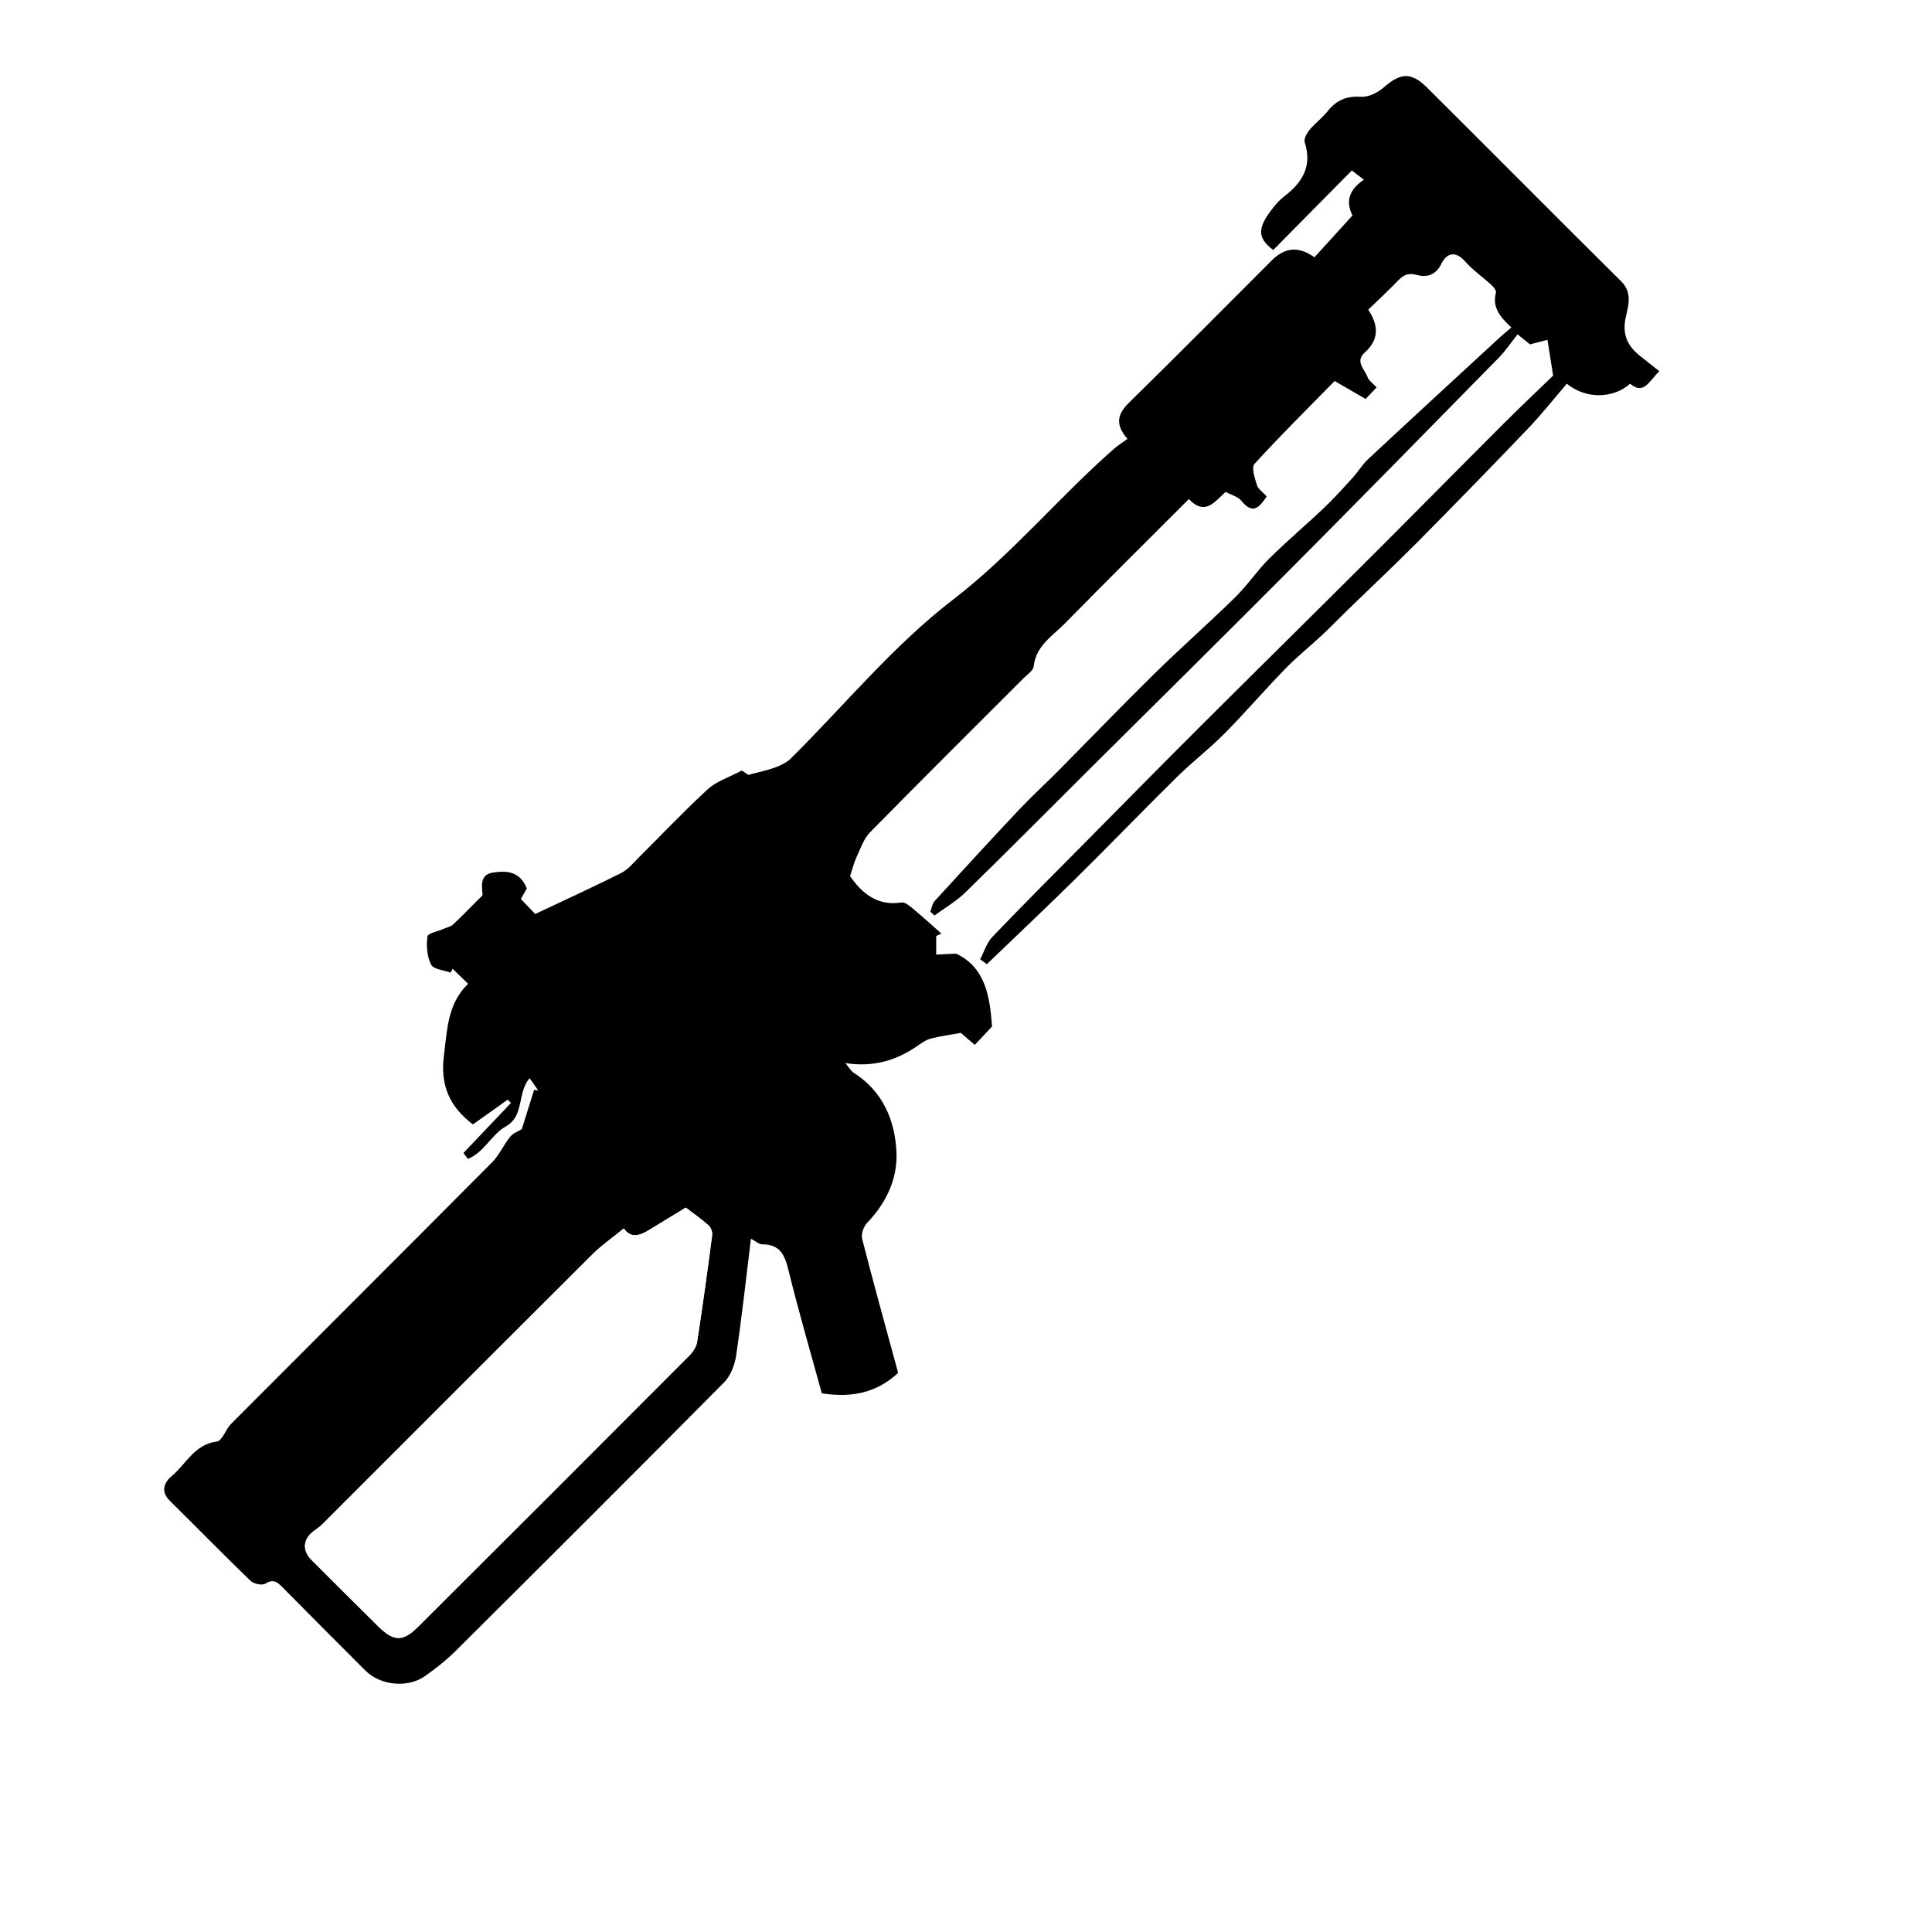
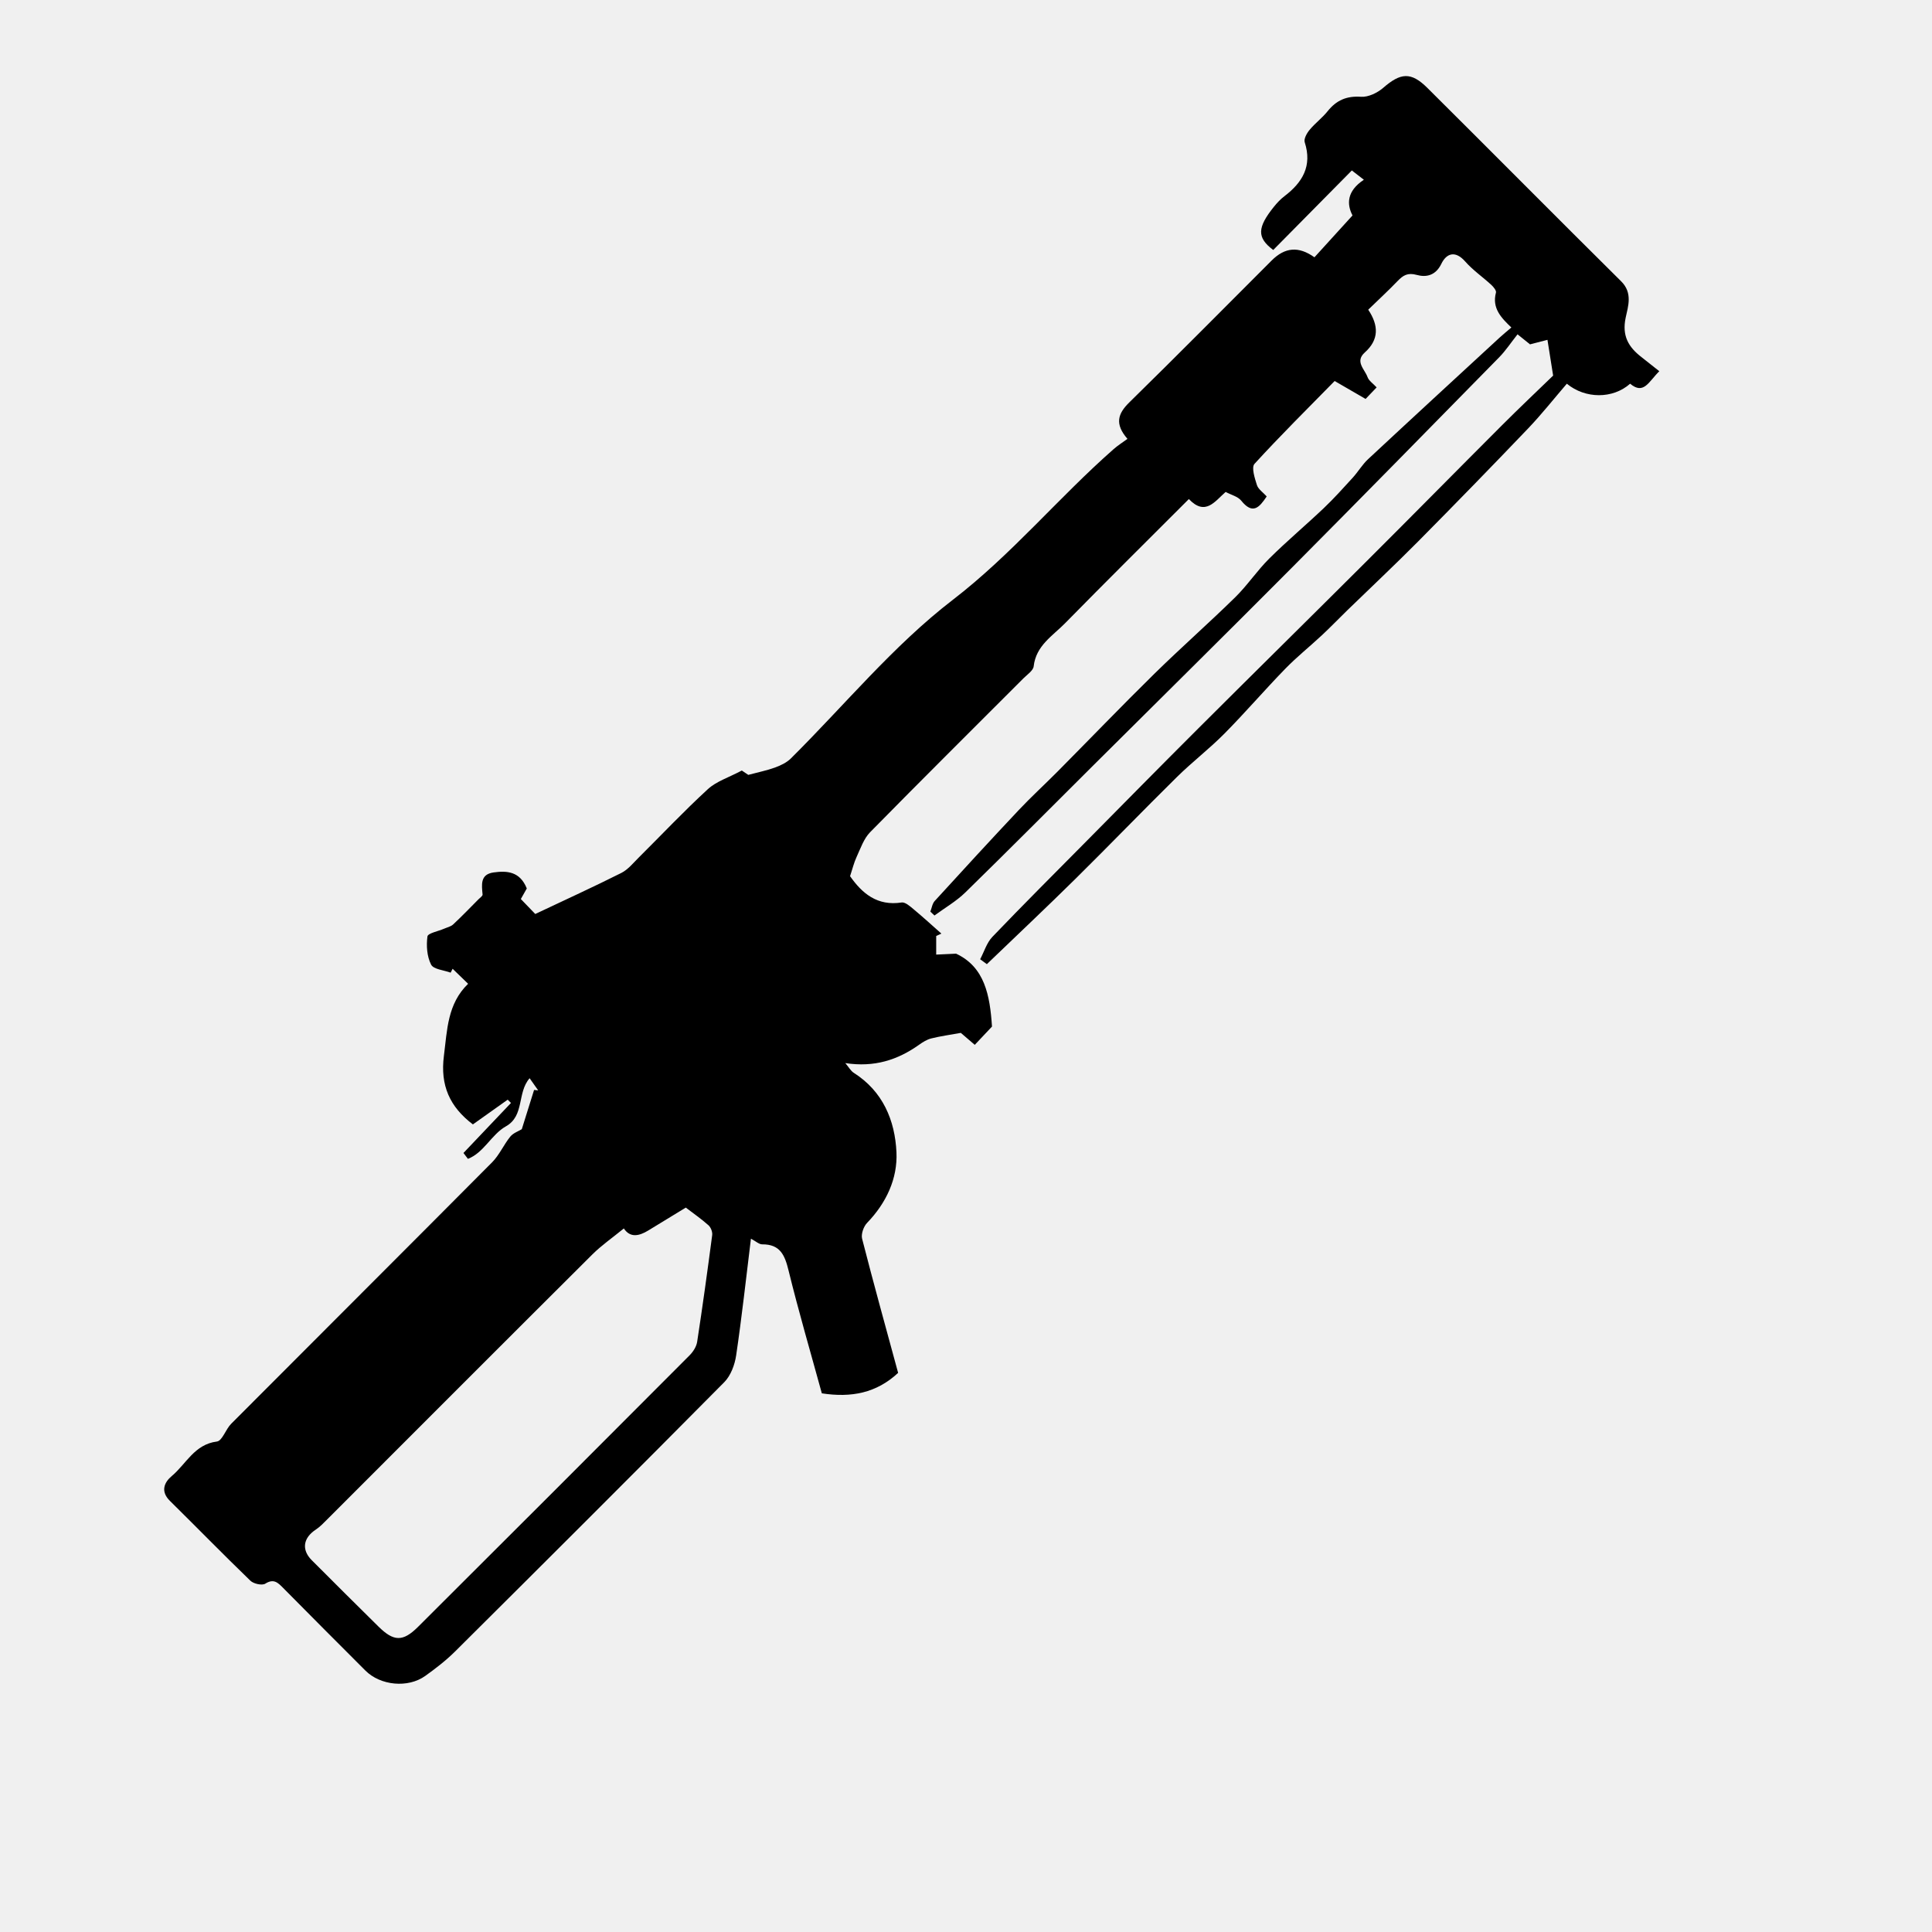
<svg xmlns="http://www.w3.org/2000/svg" id="Layer_1" data-name="Layer 1" viewBox="0 0 602.45 602.45">
-   <defs>
-     <style>
-       .cls-1, .cls-2 {
-         stroke-width: 0px;
-       }
- 
-       .cls-2 {
-         fill: #fff;
-       }
-     </style>
-   </defs>
  <g id="Bmx0GM.tif">
    <g>
-       <path class="cls-2" d="m602.45,602.45H0V0h602.45v602.45Zm-85.03-486.72c-2.11-1.67-3.81-3.04-5.54-4.38-4.06-3.14-6.13-6.62-4.93-12.31.74-3.48,2.24-7.7-1.41-11.33-20.23-20.03-40.25-40.27-60.44-60.32-5.13-5.09-8.37-4.71-13.76-.01-1.81,1.57-4.65,2.94-6.91,2.79-4.51-.3-7.7,1.08-10.43,4.51-1.67,2.09-3.91,3.73-5.61,5.8-.86,1.04-1.85,2.83-1.52,3.87,2.39,7.4-.69,12.52-6.33,16.82-1.19.91-2.26,2.04-3.21,3.21-5.34,6.6-5.39,9.73-.28,13.56,8.11-8.21,16.24-16.43,24.51-24.8,1.66,1.28,2.54,1.97,3.75,2.9-5.42,3.59-5.33,7.69-3.54,11.13-4.24,4.65-8.07,8.87-11.87,13.05-4.93-3.51-9.19-3.14-13.35,1.01-14.77,14.77-29.45,29.63-44.38,44.24-3.58,3.51-4.63,6.69-.58,11.37-1.6,1.18-3.04,2.09-4.31,3.2-17.2,15.12-31.73,32.83-50.17,47.01-18.54,14.25-33.74,32.84-50.48,49.45-1.3,1.29-3.16,2.18-4.92,2.82-2.56.93-5.27,1.47-8.36,2.3-.61-.41-1.78-1.2-2.01-1.36-4.09,2.18-7.92,3.36-10.59,5.81-7.44,6.83-14.37,14.2-21.55,21.32-1.72,1.71-3.35,3.75-5.44,4.81-8.62,4.33-17.4,8.34-26.83,12.8-.9-.93-2.64-2.74-4.5-4.67.78-1.37,1.46-2.58,1.86-3.29-2.13-5.34-6.18-5.58-10.35-5-4.24.59-3.71,3.83-3.44,6.89.04.46-.81,1.02-1.28,1.49-2.61,2.63-5.19,5.3-7.89,7.83-.72.68-1.87.9-2.82,1.33-1.82.8-5.06,1.4-5.2,2.42-.38,2.88-.14,6.26,1.14,8.78.76,1.49,3.98,1.71,6.09,2.51l.62-1.21c1.45,1.4,2.89,2.8,4.83,4.68-6.48,6.27-6.51,14.4-7.55,22.48-1.18,9.19,1.81,15.88,9.04,21.37,3.71-2.64,7.28-5.17,10.85-7.71.34.34.69.68,1.03,1.02-4.94,5.2-9.88,10.4-14.82,15.6.46.61.93,1.22,1.39,1.83,4.96-1.89,7.36-7.63,11.82-10.12,5.91-3.3,3.43-10.47,7.42-15.02,1.2,1.7,1.93,2.75,2.67,3.79-.43-.05-.86-.1-1.28-.14-1.28,4.09-2.56,8.19-3.83,12.24-1.03.64-2.67,1.19-3.6,2.33-2.05,2.52-3.38,5.7-5.64,7.98-27.07,27.24-54.27,54.36-81.39,81.56-1.7,1.7-2.77,5.32-4.45,5.53-6.99.88-9.57,7-14.06,10.75-2.4,2.01-3.59,4.8-.59,7.75,8.4,8.28,16.63,16.72,25.11,24.91.99.96,3.62,1.54,4.63.91,2.64-1.66,3.93-.33,5.55,1.31,8.53,8.62,17.09,17.21,25.67,25.79,4.67,4.67,13.25,5.52,18.66,1.67,3.25-2.32,6.47-4.79,9.29-7.61,28.07-27.91,56.1-55.86,83.95-83.98,2.02-2.04,3.28-5.42,3.71-8.35,1.77-11.95,3.08-23.97,4.61-36.4,1.54.8,2.53,1.77,3.51,1.76,5.59-.05,7.04,3.35,8.22,8.14,3.16,12.9,6.9,25.65,10.38,38.32,9.19,1.41,17.01-.07,23.79-6.38-3.79-13.95-7.65-27.85-11.23-41.82-.37-1.46.45-3.81,1.55-4.95,5.98-6.19,9.54-13.79,9.16-22.03-.46-9.92-4.22-19-13.32-24.77-.94-.6-1.54-1.74-2.63-3.03,9.07,1.39,16.35-.98,23.04-5.74,1.15-.82,2.43-1.62,3.77-1.95,2.91-.72,5.89-1.12,9.21-1.73,1.08.92,2.58,2.21,4.35,3.73,2.12-2.24,4.06-4.31,5.37-5.7-.64-9.73-2.27-18.56-11.2-22.73-2.28.11-4.24.2-6.2.29v-5.8c.54-.25,1.08-.5,1.62-.75-2.9-2.56-5.76-5.18-8.73-7.65-1.08-.9-2.57-2.22-3.67-2.05-7.58,1.16-12.3-2.81-16.08-8.21.72-2.14,1.2-4.19,2.07-6.06,1.22-2.64,2.22-5.64,4.18-7.64,15.82-16.1,31.85-32,47.8-47.97,1.18-1.18,3.06-2.4,3.21-3.77.72-6.45,5.92-9.49,9.79-13.43,12.71-12.96,25.62-25.73,38.6-38.72,5.16,5.42,8.13.67,11.47-2.22,1.75.94,3.82,1.42,4.86,2.72,3.58,4.45,5.64,2.17,7.94-1.32-1.14-1.27-2.63-2.24-3.05-3.55-.68-2.14-1.77-5.5-.76-6.6,8.05-8.81,16.54-17.21,25-25.84,3.54,2.05,6.47,3.75,9.65,5.59,1.1-1.15,2.21-2.31,3.44-3.6-1.13-1.23-2.43-2.07-2.84-3.22-.86-2.44-4.02-4.83-.85-7.67,4.5-4.03,4.32-8.47,1.07-13.34,3.15-3.05,6.24-5.91,9.15-8.93,1.73-1.79,3.15-2.7,6-1.91,2.9.8,5.87.24,7.66-3.48,1.56-3.23,4.3-4.25,7.4-.74,2.41,2.73,5.49,4.85,8.18,7.33.68.62,1.61,1.76,1.44,2.4-1.29,4.82,1.6,7.85,4.81,10.88-1.44,1.23-2.6,2.16-3.69,3.17-13.68,12.61-27.37,25.2-40.98,37.88-1.82,1.7-3.12,3.95-4.81,5.8-2.94,3.23-5.86,6.48-9.02,9.48-5.59,5.31-11.52,10.28-16.99,15.71-3.8,3.77-6.81,8.35-10.63,12.09-8.27,8.11-16.98,15.77-25.24,23.88-10.19,10.01-20.1,20.32-30.16,30.47-4,4.03-8.2,7.86-12.09,11.99-8.82,9.37-17.53,18.85-26.21,28.36-.76.83-.92,2.2-1.36,3.31.43.41.86.82,1.28,1.22,3.23-2.38,6.8-4.43,9.65-7.21,13.48-13.17,26.75-26.54,40.11-39.83,20.52-20.42,41.12-40.75,61.54-61.27,21.7-21.82,43.25-43.79,64.8-65.76,2.05-2.09,3.68-4.59,5.72-7.16,1.26,1.01,2.79,2.24,3.89,3.13,2.23-.58,4.03-1.04,5.44-1.41.63,3.97,1.18,7.41,1.77,11.15-4.86,4.71-10.48,10.02-15.95,15.49-14.04,14.04-27.98,28.19-42.03,42.21-17.52,17.48-35.15,34.84-52.67,52.32-11.79,11.77-23.47,23.65-35.2,35.49-9.7,9.8-19.48,19.55-29.01,29.51-1.77,1.85-2.57,4.63-3.81,6.98l2.09,1.53c9.24-8.88,18.57-17.67,27.69-26.67,10.61-10.48,20.96-21.22,31.58-31.69,4.76-4.69,10.12-8.79,14.82-13.54,6.5-6.56,12.52-13.59,18.96-20.21,3.6-3.7,7.67-6.95,11.45-10.48,2.68-2.51,5.23-5.16,7.86-7.72,7.35-7.14,14.84-14.15,22.05-21.43,11.57-11.67,23.03-23.45,34.38-35.32,4.24-4.44,8.06-9.28,12.06-13.94,5.78,4.76,14.33,4.79,19.74,0,4.24,3.56,5.77-.62,9.11-3.91Z" />
      <path class="cls-1" d="m517.43,115.74c-3.34,3.29-4.87,7.47-9.11,3.91-5.41,4.79-13.96,4.76-19.74,0-4.01,4.66-7.82,9.5-12.06,13.94-11.35,11.88-22.82,23.65-34.38,35.32-7.22,7.28-14.7,14.29-22.05,21.43-2.63,2.56-5.18,5.22-7.86,7.72-3.78,3.53-7.85,6.78-11.45,10.48-6.44,6.62-12.47,13.65-18.96,20.21-4.7,4.75-10.06,8.85-14.82,13.54-10.62,10.47-20.97,21.21-31.58,31.69-9.12,9-18.45,17.79-27.69,26.67l-2.09-1.53c1.25-2.35,2.04-5.13,3.81-6.98,9.54-9.96,19.31-19.71,29.01-29.51,11.72-11.84,23.4-23.72,35.2-35.49,17.52-17.48,35.15-34.84,52.67-52.32,14.06-14.02,27.99-28.17,42.03-42.21,5.47-5.47,11.09-10.78,15.95-15.49-.59-3.74-1.14-7.18-1.77-11.15-1.4.36-3.21.83-5.44,1.41-1.1-.88-2.63-2.11-3.89-3.13-2.04,2.57-3.67,5.07-5.72,7.16-21.55,21.96-43.1,43.94-64.8,65.76-20.41,20.52-41.02,40.85-61.54,61.27-13.35,13.29-26.63,26.66-40.11,39.83-2.85,2.78-6.41,4.83-9.65,7.21-.43-.41-.86-.82-1.28-1.22.44-1.12.6-2.48,1.36-3.31,8.68-9.51,17.39-18.99,26.21-28.36,3.89-4.13,8.09-7.96,12.09-11.99,10.06-10.15,19.97-20.45,30.16-30.47,8.26-8.11,16.97-15.77,25.24-23.88,3.82-3.75,6.83-8.32,10.63-12.09,5.47-5.43,11.4-10.4,16.99-15.71,3.16-3,6.08-6.26,9.02-9.48,1.69-1.86,2.99-4.11,4.81-5.8,13.61-12.68,27.3-25.27,40.98-37.88,1.09-1.01,2.26-1.94,3.69-3.17-3.21-3.03-6.1-6.06-4.81-10.88.17-.64-.76-1.77-1.44-2.4-2.7-2.48-5.78-4.6-8.18-7.33-3.1-3.51-5.84-2.49-7.4.74-1.79,3.71-4.76,4.28-7.66,3.48-2.85-.79-4.27.12-6,1.91-2.91,3.03-6.01,5.88-9.15,8.93,3.25,4.87,3.43,9.32-1.07,13.34-3.17,2.84-.01,5.23.85,7.67.41,1.15,1.71,1.99,2.84,3.22-1.23,1.29-2.34,2.44-3.44,3.6-3.18-1.84-6.11-3.54-9.65-5.59-8.46,8.63-16.95,17.03-25,25.84-1,1.1.08,4.46.76,6.6.42,1.31,1.9,2.27,3.05,3.55-2.31,3.48-4.36,5.76-7.94,1.32-1.05-1.3-3.11-1.78-4.86-2.72-3.34,2.89-6.31,7.64-11.47,2.22-12.98,12.99-25.88,25.76-38.6,38.72-3.87,3.94-9.07,6.98-9.79,13.43-.15,1.36-2.03,2.58-3.21,3.77-15.95,15.97-31.98,31.87-47.8,47.97-1.96,2-2.96,5-4.18,7.64-.87,1.87-1.35,3.92-2.07,6.06,3.78,5.4,8.49,9.38,16.08,8.21,1.1-.17,2.59,1.15,3.67,2.05,2.97,2.47,5.83,5.09,8.73,7.65-.54.25-1.08.5-1.62.75v5.8c1.96-.09,3.93-.19,6.2-.29,8.93,4.16,10.56,13,11.2,22.73-1.31,1.39-3.26,3.45-5.37,5.7-1.77-1.52-3.27-2.81-4.35-3.73-3.32.6-6.3,1.01-9.21,1.73-1.34.33-2.62,1.13-3.77,1.95-6.69,4.76-13.97,7.13-23.04,5.74,1.1,1.29,1.69,2.43,2.63,3.03,9.1,5.77,12.86,14.85,13.32,24.77.38,8.24-3.18,15.83-9.16,22.03-1.1,1.14-1.92,3.5-1.55,4.95,3.58,13.97,7.44,27.87,11.23,41.82-6.78,6.31-14.6,7.79-23.79,6.38-3.47-12.67-7.22-25.42-10.38-38.32-1.17-4.79-2.62-8.18-8.22-8.14-.98,0-1.98-.96-3.51-1.76-1.53,12.43-2.84,24.45-4.61,36.4-.43,2.93-1.69,6.31-3.71,8.35-27.85,28.12-55.88,56.07-83.95,83.98-2.83,2.81-6.04,5.28-9.29,7.61-5.4,3.86-13.98,3.01-18.66-1.67-8.58-8.57-17.14-17.17-25.67-25.79-1.62-1.64-2.91-2.97-5.55-1.31-1,.63-3.63.05-4.63-.91-8.48-8.19-16.71-16.63-25.11-24.91-2.99-2.95-1.8-5.75.59-7.75,4.48-3.75,7.06-9.87,14.06-10.75,1.68-.21,2.75-3.83,4.45-5.53,27.11-27.2,54.32-54.32,81.39-81.56,2.26-2.28,3.59-5.45,5.64-7.98.92-1.14,2.57-1.69,3.6-2.33,1.27-4.05,2.55-8.15,3.83-12.24.43.05.86.1,1.28.14-.74-1.05-1.48-2.1-2.67-3.79-3.98,4.55-1.51,11.72-7.42,15.02-4.45,2.49-6.86,8.23-11.82,10.12-.46-.61-.93-1.22-1.39-1.83,4.94-5.2,9.88-10.4,14.82-15.6-.34-.34-.69-.68-1.03-1.02-3.57,2.54-7.14,5.07-10.85,7.71-7.24-5.48-10.22-12.18-9.04-21.37,1.04-8.08,1.07-16.2,7.55-22.48-1.94-1.88-3.39-3.28-4.83-4.68l-.62,1.21c-2.11-.79-5.33-1.02-6.09-2.51-1.29-2.52-1.53-5.9-1.14-8.78.14-1.02,3.38-1.62,5.2-2.42.96-.42,2.1-.65,2.82-1.33,2.71-2.53,5.28-5.2,7.89-7.83.47-.48,1.32-1.03,1.28-1.49-.27-3.06-.8-6.3,3.44-6.89,4.17-.58,8.22-.33,10.35,5-.4.71-1.08,1.91-1.86,3.29,1.86,1.93,3.6,3.73,4.5,4.67,9.44-4.47,18.22-8.47,26.83-12.8,2.09-1.05,3.72-3.1,5.44-4.81,7.17-7.12,14.11-14.49,21.55-21.32,2.67-2.45,6.5-3.63,10.59-5.81.24.16,1.41.95,2.01,1.36,3.1-.83,5.8-1.37,8.36-2.3,1.76-.64,3.61-1.53,4.92-2.82,16.74-16.61,31.94-35.2,50.48-49.45,18.44-14.18,32.97-31.89,50.17-47.01,1.26-1.11,2.7-2.02,4.31-3.2-4.05-4.68-3-7.86.58-11.37,14.92-14.61,29.6-29.47,44.38-44.24,4.16-4.16,8.42-4.52,13.35-1.01,3.8-4.18,7.64-8.39,11.87-13.05-1.79-3.44-1.88-7.55,3.54-11.13-1.21-.93-2.09-1.62-3.75-2.9-8.27,8.37-16.4,16.59-24.51,24.8-5.11-3.83-5.06-6.95.28-13.56.95-1.17,2.01-2.3,3.21-3.21,5.64-4.3,8.72-9.42,6.33-16.82-.34-1.04.65-2.83,1.52-3.87,1.71-2.07,3.94-3.71,5.61-5.8,2.74-3.43,5.92-4.82,10.43-4.51,2.26.15,5.1-1.22,6.91-2.79,5.4-4.69,8.64-5.08,13.76.01,20.2,20.06,40.22,40.3,60.44,60.32,3.66,3.62,2.15,7.84,1.41,11.33-1.2,5.69.87,9.17,4.93,12.31,1.73,1.34,3.43,2.71,5.54,4.38ZM194.52,383.07c-3.58,2.93-6.93,5.24-9.77,8.06-27.57,27.45-55.05,55-82.56,82.5-1.18,1.18-2.35,2.45-3.73,3.35-3.91,2.57-4.51,6.25-1.27,9.51,6.89,6.92,13.83,13.8,20.78,20.67,4.78,4.73,7.62,4.87,12.37.15,28.28-28.17,56.5-56.4,84.68-84.67,1.11-1.11,2.14-2.71,2.37-4.21,1.7-11.08,3.23-22.18,4.69-33.29.13-.97-.41-2.39-1.14-3.05-2.2-1.97-4.65-3.66-7.09-5.53-4.02,2.45-7.87,4.81-11.72,7.15-2.87,1.75-5.62,2.33-7.6-.64Z" />
-       <path class="cls-2" d="m194.52,383.07c1.98,2.97,4.73,2.39,7.6.64,3.85-2.35,7.7-4.7,11.72-7.15,2.44,1.87,4.89,3.56,7.09,5.53.73.65,1.27,2.07,1.14,3.05-1.45,11.11-2.98,22.22-4.69,33.29-.23,1.5-1.26,3.1-2.37,4.21-28.18,28.27-56.4,56.5-84.68,84.67-4.75,4.73-7.59,4.58-12.37-.15-6.95-6.87-13.88-13.75-20.78-20.67-3.25-3.26-2.65-6.94,1.27-9.51,1.38-.91,2.55-2.17,3.73-3.35,27.52-27.51,55-55.05,82.56-82.5,2.84-2.83,6.19-5.13,9.77-8.06Z" />
    </g>
  </g>
</svg>
